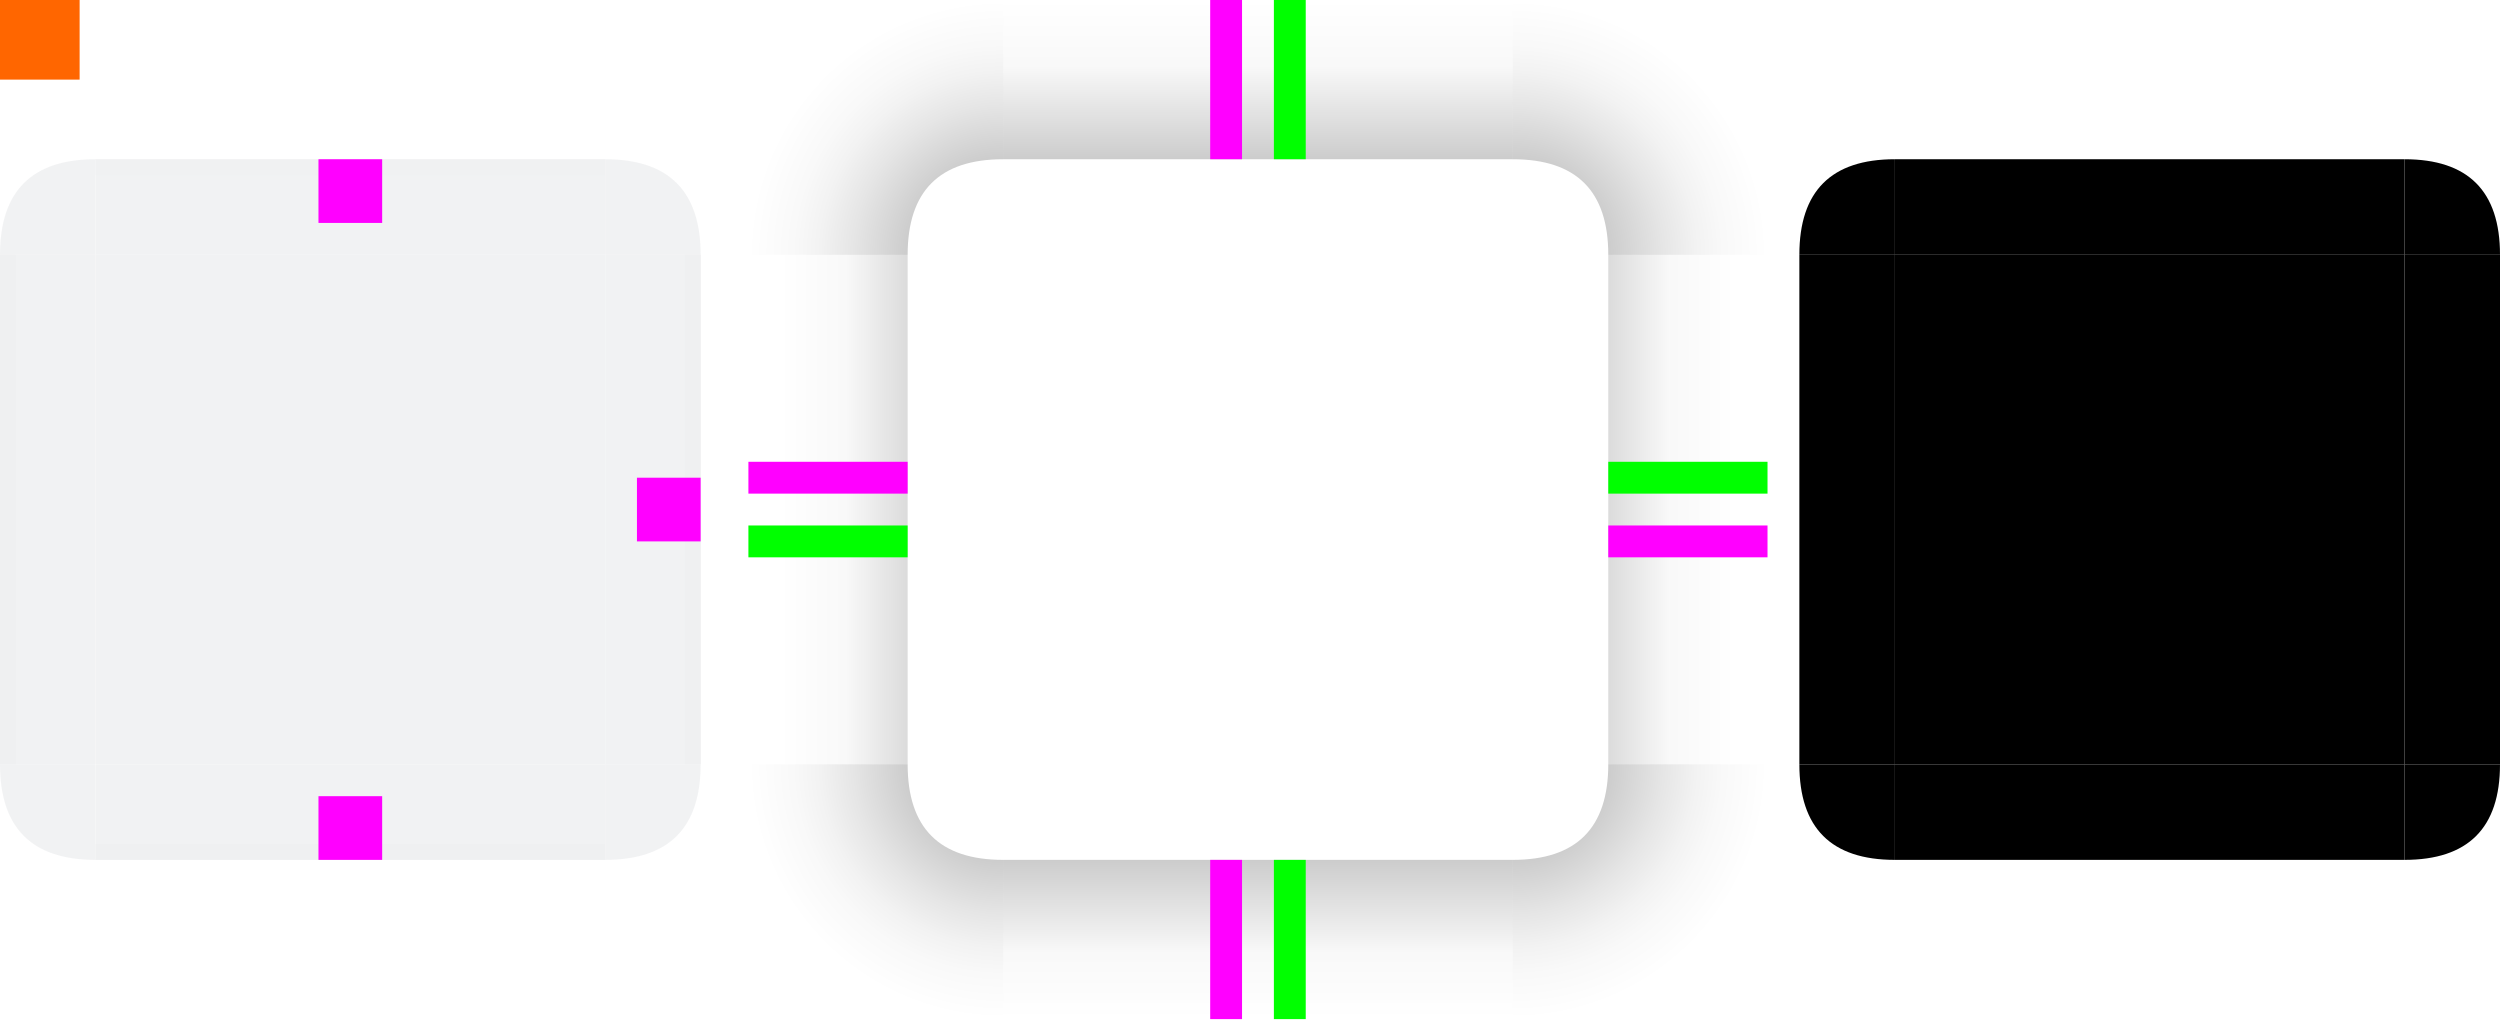
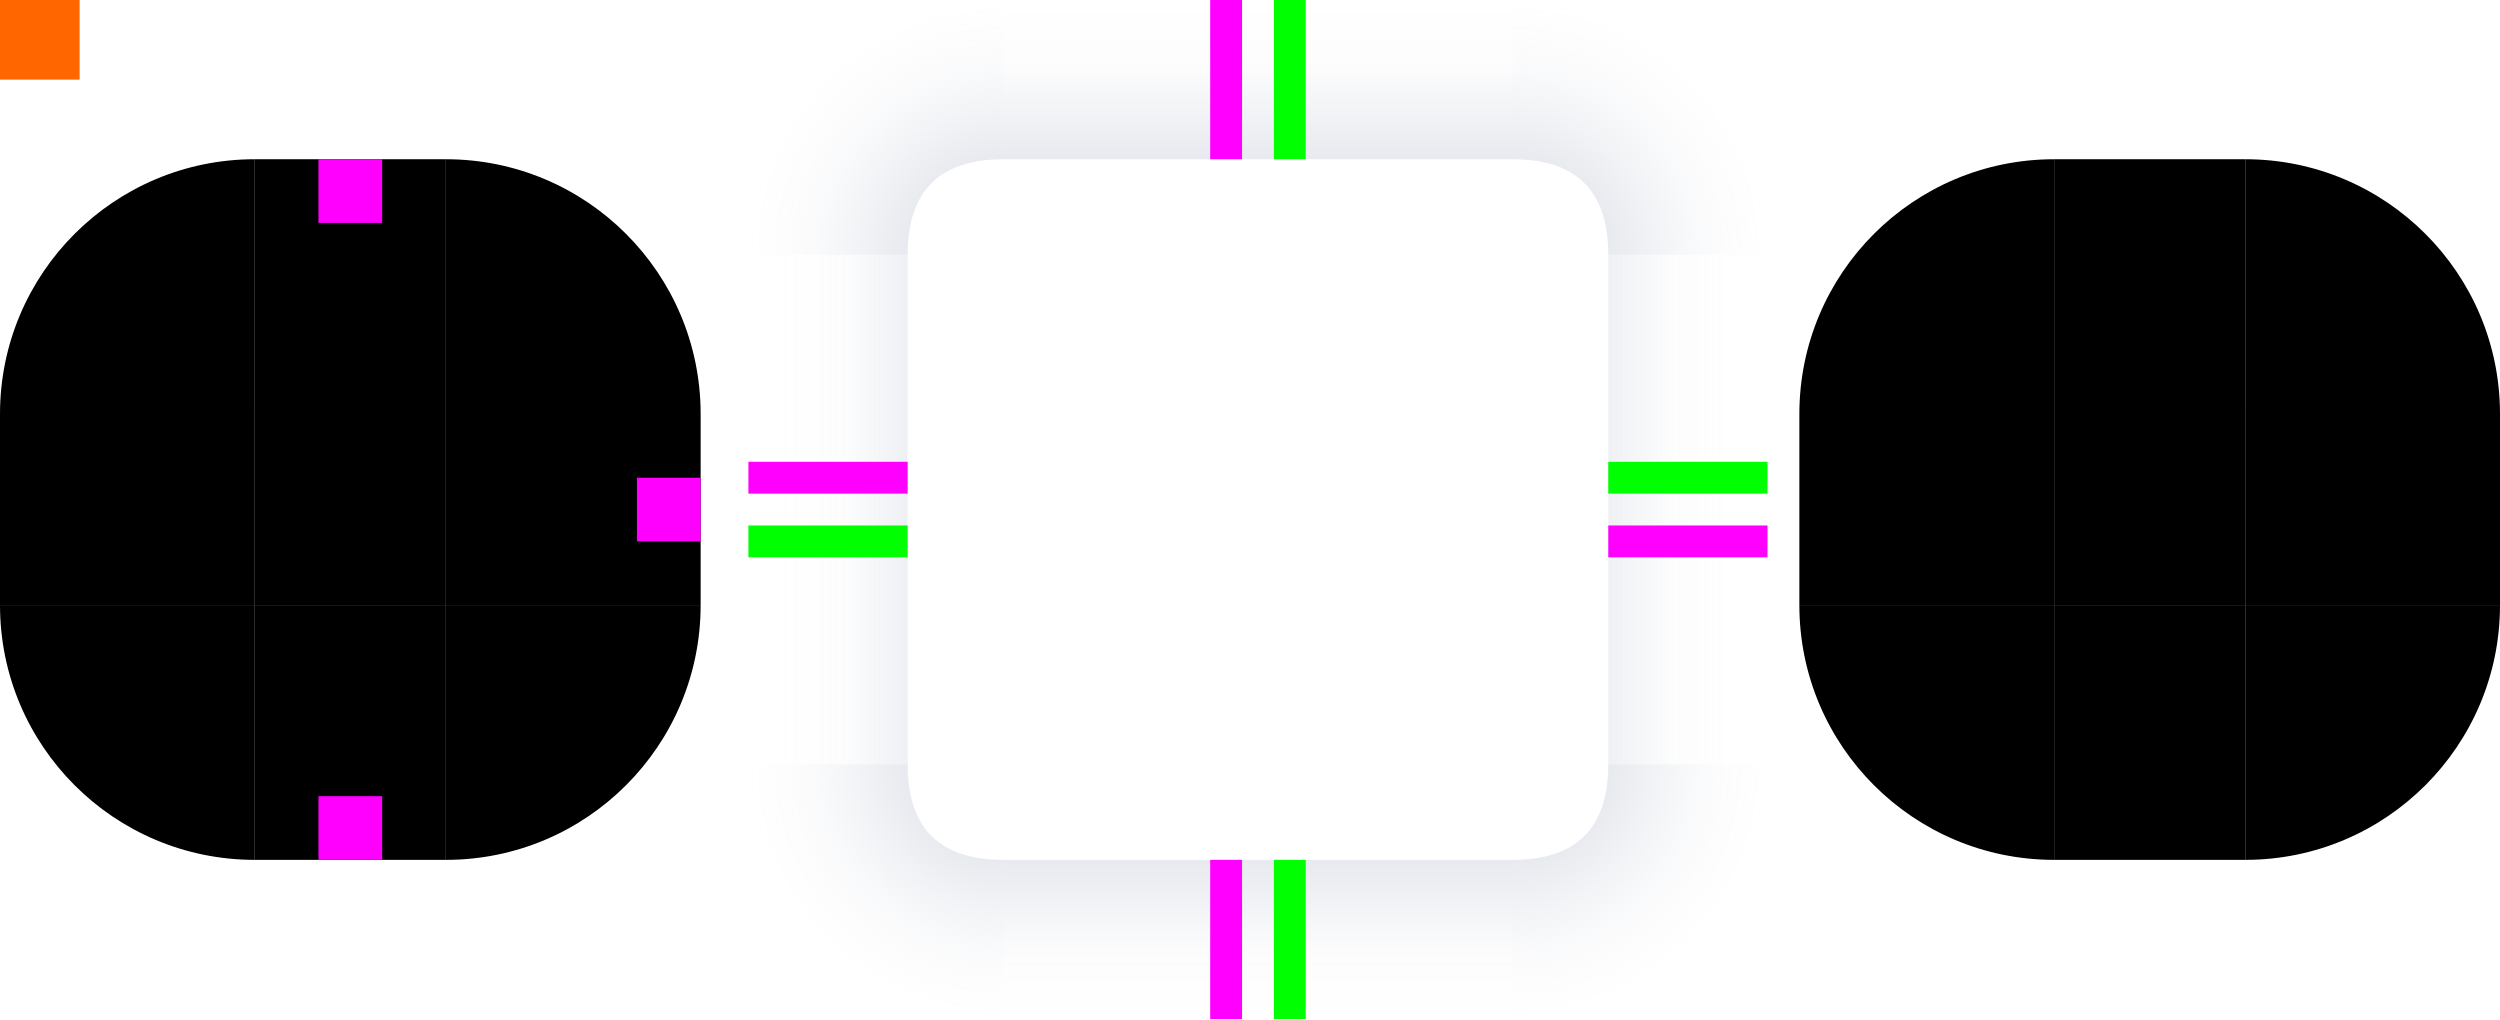
<svg xmlns="http://www.w3.org/2000/svg" width="157" height="64" viewBox="0 0 157 64">
  <defs>
    <style id="current-color-scheme" type="text/css">
      .ColorScheme-Background { color: #eff0f1; stop-color: #eff0f1; }
    </style>
    <linearGradient id="shadow-top-gradient" x1="16" y1="10" x2="16" y2="0" gradientUnits="userSpaceOnUse">
-       <stop offset="0" stop-color="#000" stop-opacity=".2" />
-       <stop offset=".333" stop-color="#000" stop-opacity=".1" />
-       <stop offset=".5" stop-color="#000" stop-opacity=".05" />
-       <stop offset=".583" stop-color="#000" stop-opacity=".025" />
-       <stop offset="1" stop-color="#000" stop-opacity="0" />
+       <stop offset="0" stop-color="#a0aabe" stop-opacity=".25" />
+       <stop offset=".333" stop-color="#a0aabe" stop-opacity=".125" />
+       <stop offset=".5" stop-color="#a0aabe" stop-opacity=".062" />
+       <stop offset=".583" stop-color="#a0aabe" stop-opacity=".031" />
+       <stop offset="1" stop-color="#a0aabe" stop-opacity="0" />
    </linearGradient>
    <linearGradient id="shadow-bottom-gradient" x1="16" y1="6" x2="16" y2="16" gradientUnits="userSpaceOnUse">
-       <stop offset="0" stop-color="#000" stop-opacity=".2" />
-       <stop offset=".333" stop-color="#000" stop-opacity=".1" />
-       <stop offset=".5" stop-color="#000" stop-opacity=".05" />
-       <stop offset=".583" stop-color="#000" stop-opacity=".025" />
-       <stop offset="1" stop-color="#000" stop-opacity="0" />
+       <stop offset="0" stop-color="#a0aabe" stop-opacity=".25" />
+       <stop offset=".333" stop-color="#a0aabe" stop-opacity=".125" />
+       <stop offset=".5" stop-color="#a0aabe" stop-opacity=".062" />
+       <stop offset=".583" stop-color="#a0aabe" stop-opacity=".031" />
+       <stop offset="1" stop-color="#a0aabe" stop-opacity="0" />
    </linearGradient>
    <linearGradient id="shadow-left-gradient" x1="12" y1="16" x2="2" y2="16" gradientUnits="userSpaceOnUse">
-       <stop offset="0" stop-color="#000" stop-opacity=".2" />
-       <stop offset=".333" stop-color="#000" stop-opacity=".1" />
-       <stop offset=".5" stop-color="#000" stop-opacity=".05" />
-       <stop offset=".583" stop-color="#000" stop-opacity=".025" />
-       <stop offset="1" stop-color="#000" stop-opacity="0" />
+       <stop offset="0" stop-color="#a0aabe" stop-opacity=".25" />
+       <stop offset=".333" stop-color="#a0aabe" stop-opacity=".125" />
+       <stop offset=".5" stop-color="#a0aabe" stop-opacity=".062" />
+       <stop offset=".583" stop-color="#a0aabe" stop-opacity=".031" />
+       <stop offset="1" stop-color="#a0aabe" stop-opacity="0" />
    </linearGradient>
    <linearGradient id="shadow-right-gradient" x1="4" y1="16" x2="14" y2="16" gradientUnits="userSpaceOnUse">
-       <stop offset="0" stop-color="#000" stop-opacity=".2" />
-       <stop offset=".333" stop-color="#000" stop-opacity=".1" />
-       <stop offset=".5" stop-color="#000" stop-opacity=".05" />
-       <stop offset=".583" stop-color="#000" stop-opacity=".025" />
-       <stop offset="1" stop-color="#000" stop-opacity="0" />
+       <stop offset="0" stop-color="#a0aabe" stop-opacity=".25" />
+       <stop offset=".333" stop-color="#a0aabe" stop-opacity=".125" />
+       <stop offset=".5" stop-color="#a0aabe" stop-opacity=".062" />
+       <stop offset=".583" stop-color="#a0aabe" stop-opacity=".031" />
+       <stop offset="1" stop-color="#a0aabe" stop-opacity="0" />
    </linearGradient>
    <radialGradient id="shadow-corner" cx="0" cy="0" r="16" gradientUnits="userSpaceOnUse">
-       <stop offset=".375" stop-color="#000" stop-opacity=".2" />
-       <stop offset=".59" stop-color="#000" stop-opacity=".1" />
-       <stop offset=".72" stop-color="#000" stop-opacity=".05" />
-       <stop offset=".82" stop-color="#000" stop-opacity=".025" />
-       <stop offset="1" stop-color="#000" stop-opacity="0" />
+       <stop offset=".375" stop-color="#a0aabe" stop-opacity=".25" />
+       <stop offset=".59" stop-color="#a0aabe" stop-opacity=".125" />
+       <stop offset=".72" stop-color="#a0aabe" stop-opacity=".062" />
+       <stop offset=".82" stop-color="#a0aabe" stop-opacity=".031" />
+       <stop offset="1" stop-color="#a0aabe" stop-opacity="0" />
    </radialGradient>
  </defs>
  <rect id="hint-tile-center" width="5" height="5" fill="#f60" />
-   <g id="top" transform="translate(6 10)">
-     <rect width="32" height="6" class="ColorScheme-Background" fill="currentColor" opacity=".85" />
-     <path d="M0 0h32v1H0z" class="ColorScheme-Background" fill="currentColor" opacity=".5" />
-   </g>
-   <g id="bottom" transform="translate(6 48)">
-     <rect width="32" height="6" class="ColorScheme-Background" fill="currentColor" opacity=".85" />
-     <path d="M0 5h32v1H0z" class="ColorScheme-Background" fill="currentColor" opacity=".85" />
-   </g>
-   <g id="left" transform="translate(0 16)">
-     <rect width="6" height="32" class="ColorScheme-Background" fill="currentColor" opacity=".85" />
-     <path d="M0 0h1v32H0z" class="ColorScheme-Background" fill="currentColor" opacity=".85" />
-   </g>
-   <g id="right" transform="translate(38 16)">
-     <rect width="6" height="32" class="ColorScheme-Background" fill="currentColor" opacity=".85" />
-     <path d="M5 0h1v32H5z" class="ColorScheme-Background" fill="currentColor" opacity=".85" />
-   </g>
-   <rect id="center" x="6" y="16" width="32" height="32" class="ColorScheme-Background" fill="currentColor" opacity=".85" />
-   <path id="topleft" d="M0 16h6v-6c-4 0-6 2-6 6z" class="ColorScheme-Background" fill="currentColor" opacity=".85" />
-   <path id="topright" d="M38 10v6h6c0-4-2-6-6-6z" class="ColorScheme-Background" fill="currentColor" opacity=".85" />
-   <path id="bottomleft" d="M6 54v-6H0c0 4 2 6 6 6z" class="ColorScheme-Background" fill="currentColor" opacity=".85" />
-   <path id="bottomright" d="M38 54v-6h6c0 4-2 6-6 6z" class="ColorScheme-Background" fill="currentColor" opacity=".85" />
+   <rect id="top" x="16" y="10" width="12" height="16" fill="#000" />
+   <rect id="bottom" x="16" y="38" width="12" height="16" fill="#000" />
+   <rect id="left" x="0" y="26" width="16" height="12" fill="#000" />
+   <rect id="right" x="28" y="26" width="16" height="12" fill="#000" />
+   <rect id="center" x="16" y="26" width="12" height="12" fill="#000" />
+   <path id="topleft" d="M16 10v16H0c0-8.837 7.163-16 16-16z" fill="#000" />
+   <path id="topright" d="M28 10c8.837 0 16 7.163 16 16H28z" fill="#000" />
+   <path id="bottomleft" d="M0 38h16v16C7.163 54 0 46.837 0 38z" fill="#000" />
+   <path id="bottomright" d="M28 38h16c0 8.837-7.163 16-16 16z" fill="#000" />
  <rect id="hint-top-margin" x="20" y="10" width="4" height="4" fill="#f0f" />
  <rect id="hint-bottom-margin" x="20" y="50" width="4" height="4" fill="#f0f" />
  <rect id="hint-left-margin" x="0" y="30" width="0" height="4" fill="#f0f" />
  <rect id="hint-right-margin" x="40" y="30" width="4" height="4" fill="#f0f" />
  <rect id="hint-top-inset" x="20" y="10" width="4" height="0" fill="#0f0" />
  <rect id="hint-bottom-inset" x="20" y="54" width="4" height="0" fill="#0f0" />
  <rect id="hint-left-inset" x="0" y="30" width="0" height="4" fill="#0f0" />
  <rect id="hint-right-inset" x="44" y="30" width="0" height="4" fill="#0f0" />
-   <rect id="mask-top" x="119" y="10" width="32" height="6" />
-   <rect id="mask-center" x="119" y="16" width="32" height="32" />
-   <rect id="mask-bottom" x="119" y="48" width="32" height="6" />
-   <rect id="mask-left" x="113" y="16" width="6" height="32" />
-   <rect id="mask-right" x="151" y="16" width="6" height="32" />
-   <path id="mask-topleft" d="M113 16h6v-6c-4 0-6 2-6 6z" />
-   <path id="mask-topright" d="M151 10v6h6c0-4-2-6-6-6z" />
-   <path id="mask-bottomleft" d="M119 54v-6h-6c0 4 2 6 6 6z" />
-   <path id="mask-bottomright" d="M151 54v-6h6c0 4-2 6-6 6z" />
+   <rect id="mask-top" x="129" y="10" width="12" height="16" />
+   <rect id="mask-center" x="129" y="26" width="12" height="12" />
+   <rect id="mask-bottom" x="129" y="38" width="12" height="16" />
+   <rect id="mask-left" x="113" y="26" width="16" height="12" />
+   <rect id="mask-right" x="141" y="26" width="16" height="12" />
+   <path id="mask-topleft" d="M129 10v16h-16c0-8.837 7.163-16 16-16z" />
+   <path id="mask-topright" d="M141 10c8.837 0 16 7.163 16 16h-16z" />
+   <path id="mask-bottomleft" d="M113 38h16v16c-8.837 0-16-7.163-16-16z" />
+   <path id="mask-bottomright" d="M141 38h16c0 8.837-7.163 16-16 16z" />
  <rect id="shadow-center" x="63" y="16" width="32" height="32" opacity=".001" />
  <g id="shadow-top" transform="translate(63)">
    <rect width="32" height="10" fill="url(#shadow-top-gradient)" />
    <rect y="10" width="32" height="6" opacity=".001" />
  </g>
  <g id="shadow-bottom" transform="translate(63 48)">
    <rect width="32" height="6" opacity=".001" />
    <rect y="6" width="32" height="10" fill="url(#shadow-bottom-gradient)" />
  </g>
  <g id="shadow-left" transform="translate(47 16)">
    <rect width="10" height="32" fill="url(#shadow-left-gradient)" />
    <rect x="10" width="6" height="32" opacity=".001" />
  </g>
  <g id="shadow-right" transform="translate(95 16)">
    <rect width="6" height="32" opacity=".001" />
    <rect x="6" width="10" height="32" fill="url(#shadow-right-gradient)" />
  </g>
  <g id="shadow-topleft" transform="rotate(180 31.5 8)">
    <path d="M6 0c0 4-2 6-6 6v10h3c7.18 0 13-5.82 13-13V0z" fill="url(#shadow-corner)" />
    <path d="M0 0h6v6c-4 0-6-2-6-6z" opacity=".001" />
  </g>
  <g id="shadow-topright" transform="matrix(1 0 0 -1 95 16)">
    <path d="M6 0c0 4-2 6-6 6v10h3c7.18 0 13-5.82 13-13V0z" fill="url(#shadow-corner)" />
    <path d="M0 0h6v6c-4 0-6-2-6-6z" opacity=".001" />
  </g>
  <g id="shadow-bottomleft" transform="matrix(-1 0 0 1 63 48)">
    <path d="M6 0c0 4-2 6-6 6v10h3c7.18 0 13-5.82 13-13V0z" fill="url(#shadow-corner)" />
    <path d="M0 0h6v6c-4 0-6-2-6-6z" opacity=".001" />
  </g>
  <g id="shadow-bottomright" transform="translate(95 48)">
    <path d="M6 0c0 4-2 6-6 6v10h3c7.18 0 13-5.82 13-13V0z" fill="url(#shadow-corner)" />
    <path d="M0 0h6v6c-4 0-6-2-6-6z" opacity=".001" />
  </g>
  <rect id="shadow-hint-top-margin" x="76" width="2" height="10" fill="#f0f" />
  <rect id="shadow-hint-bottom-margin" x="76" y="54" width="2" height="10" fill="#f0f" />
  <rect id="shadow-hint-left-margin" x="47" y="29" width="10" height="2" fill="#f0f" />
  <rect id="shadow-hint-right-margin" x="101" y="33" width="10" height="2" fill="#f0f" />
  <rect id="shadow-hint-top-inset" x="80" width="2" height="10" fill="#0f0" />
  <rect id="shadow-hint-bottom-inset" x="80" y="54" width="2" height="10" fill="#0f0" />
  <rect id="shadow-hint-left-inset" x="47" y="33" width="10" height="2" fill="#0f0" />
  <rect id="shadow-hint-right-inset" x="101" y="29" width="10" height="2" fill="#0f0" />
  <rect id="thick-center" x="19" y="75" width="32" height="32" class="ColorScheme-Background" fill="currentColor" />
  <rect id="thick-hint-right-margin" x="95" y="-56" width="4" height="4" transform="rotate(90)" fill="#808" />
  <rect id="thick-hint-left-margin" x="95" y="-20" width="4" height="8" transform="rotate(90)" fill="#808" />
  <rect id="thick-hint-top-margin" x="38" y="69" width="4" height="8" fill="#808" />
  <rect id="thick-hint-bottom-margin" x="39" y="105" width="4" height="8" fill="#808" />
</svg>
